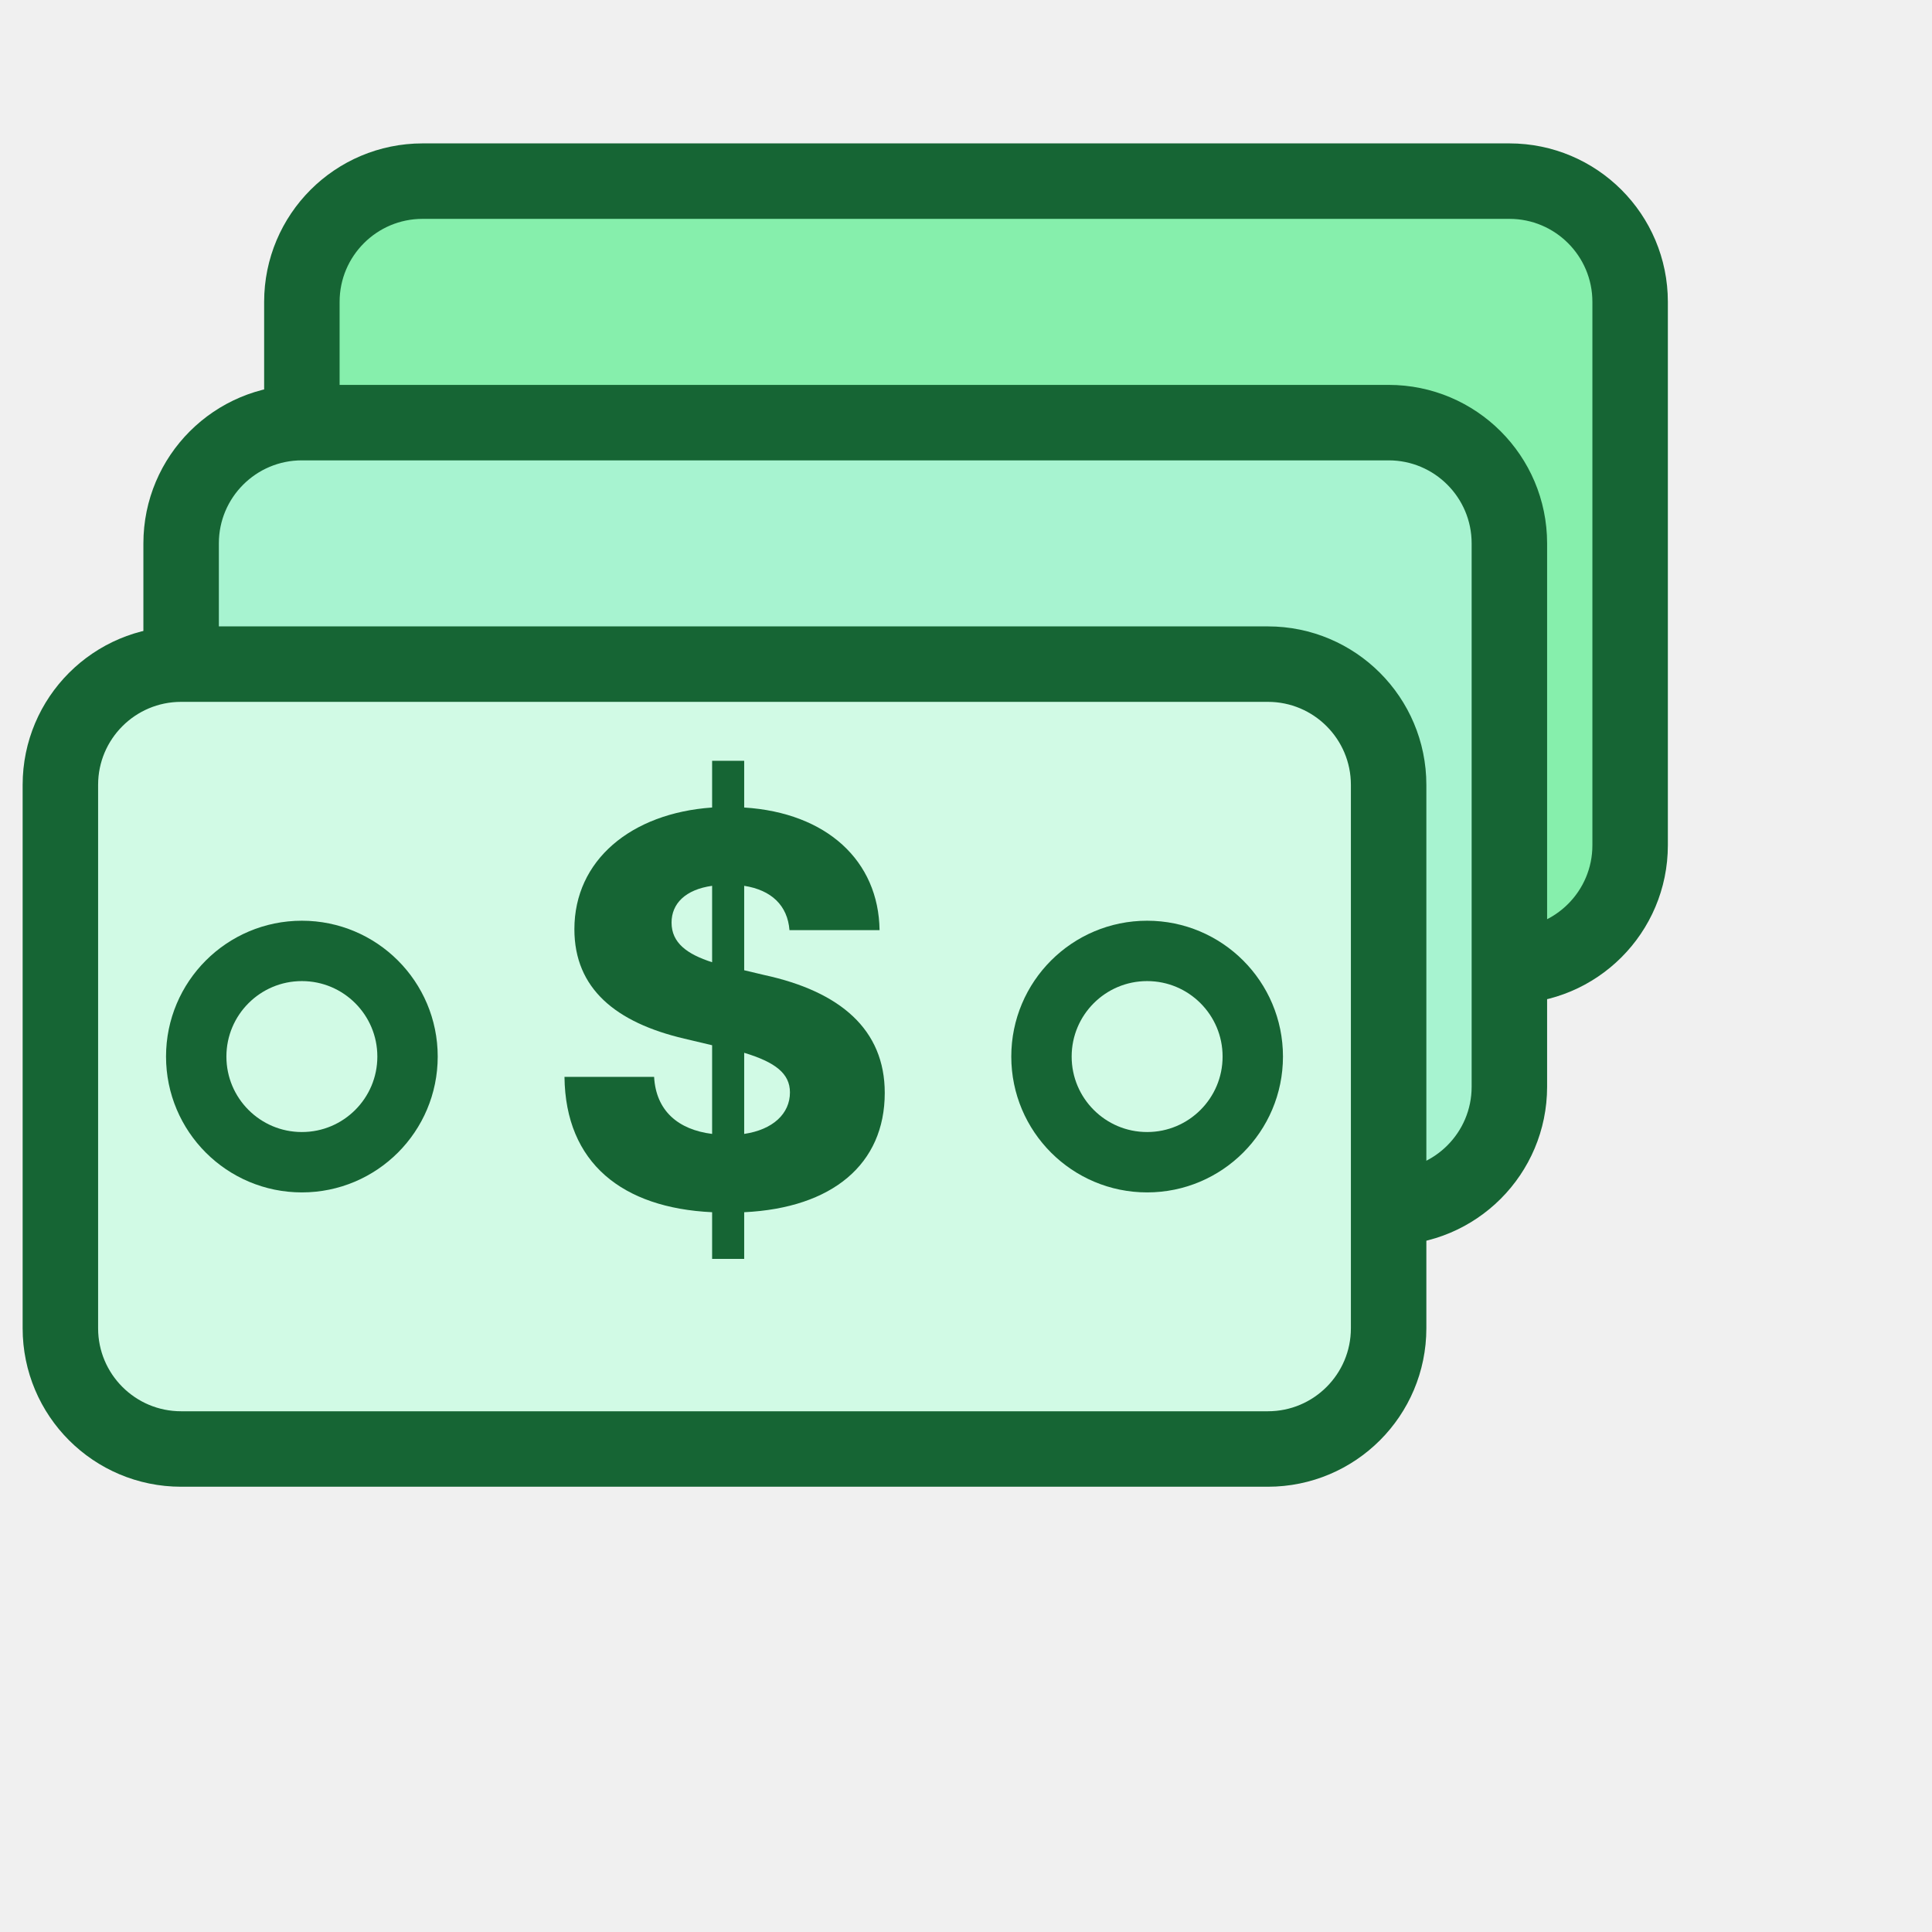
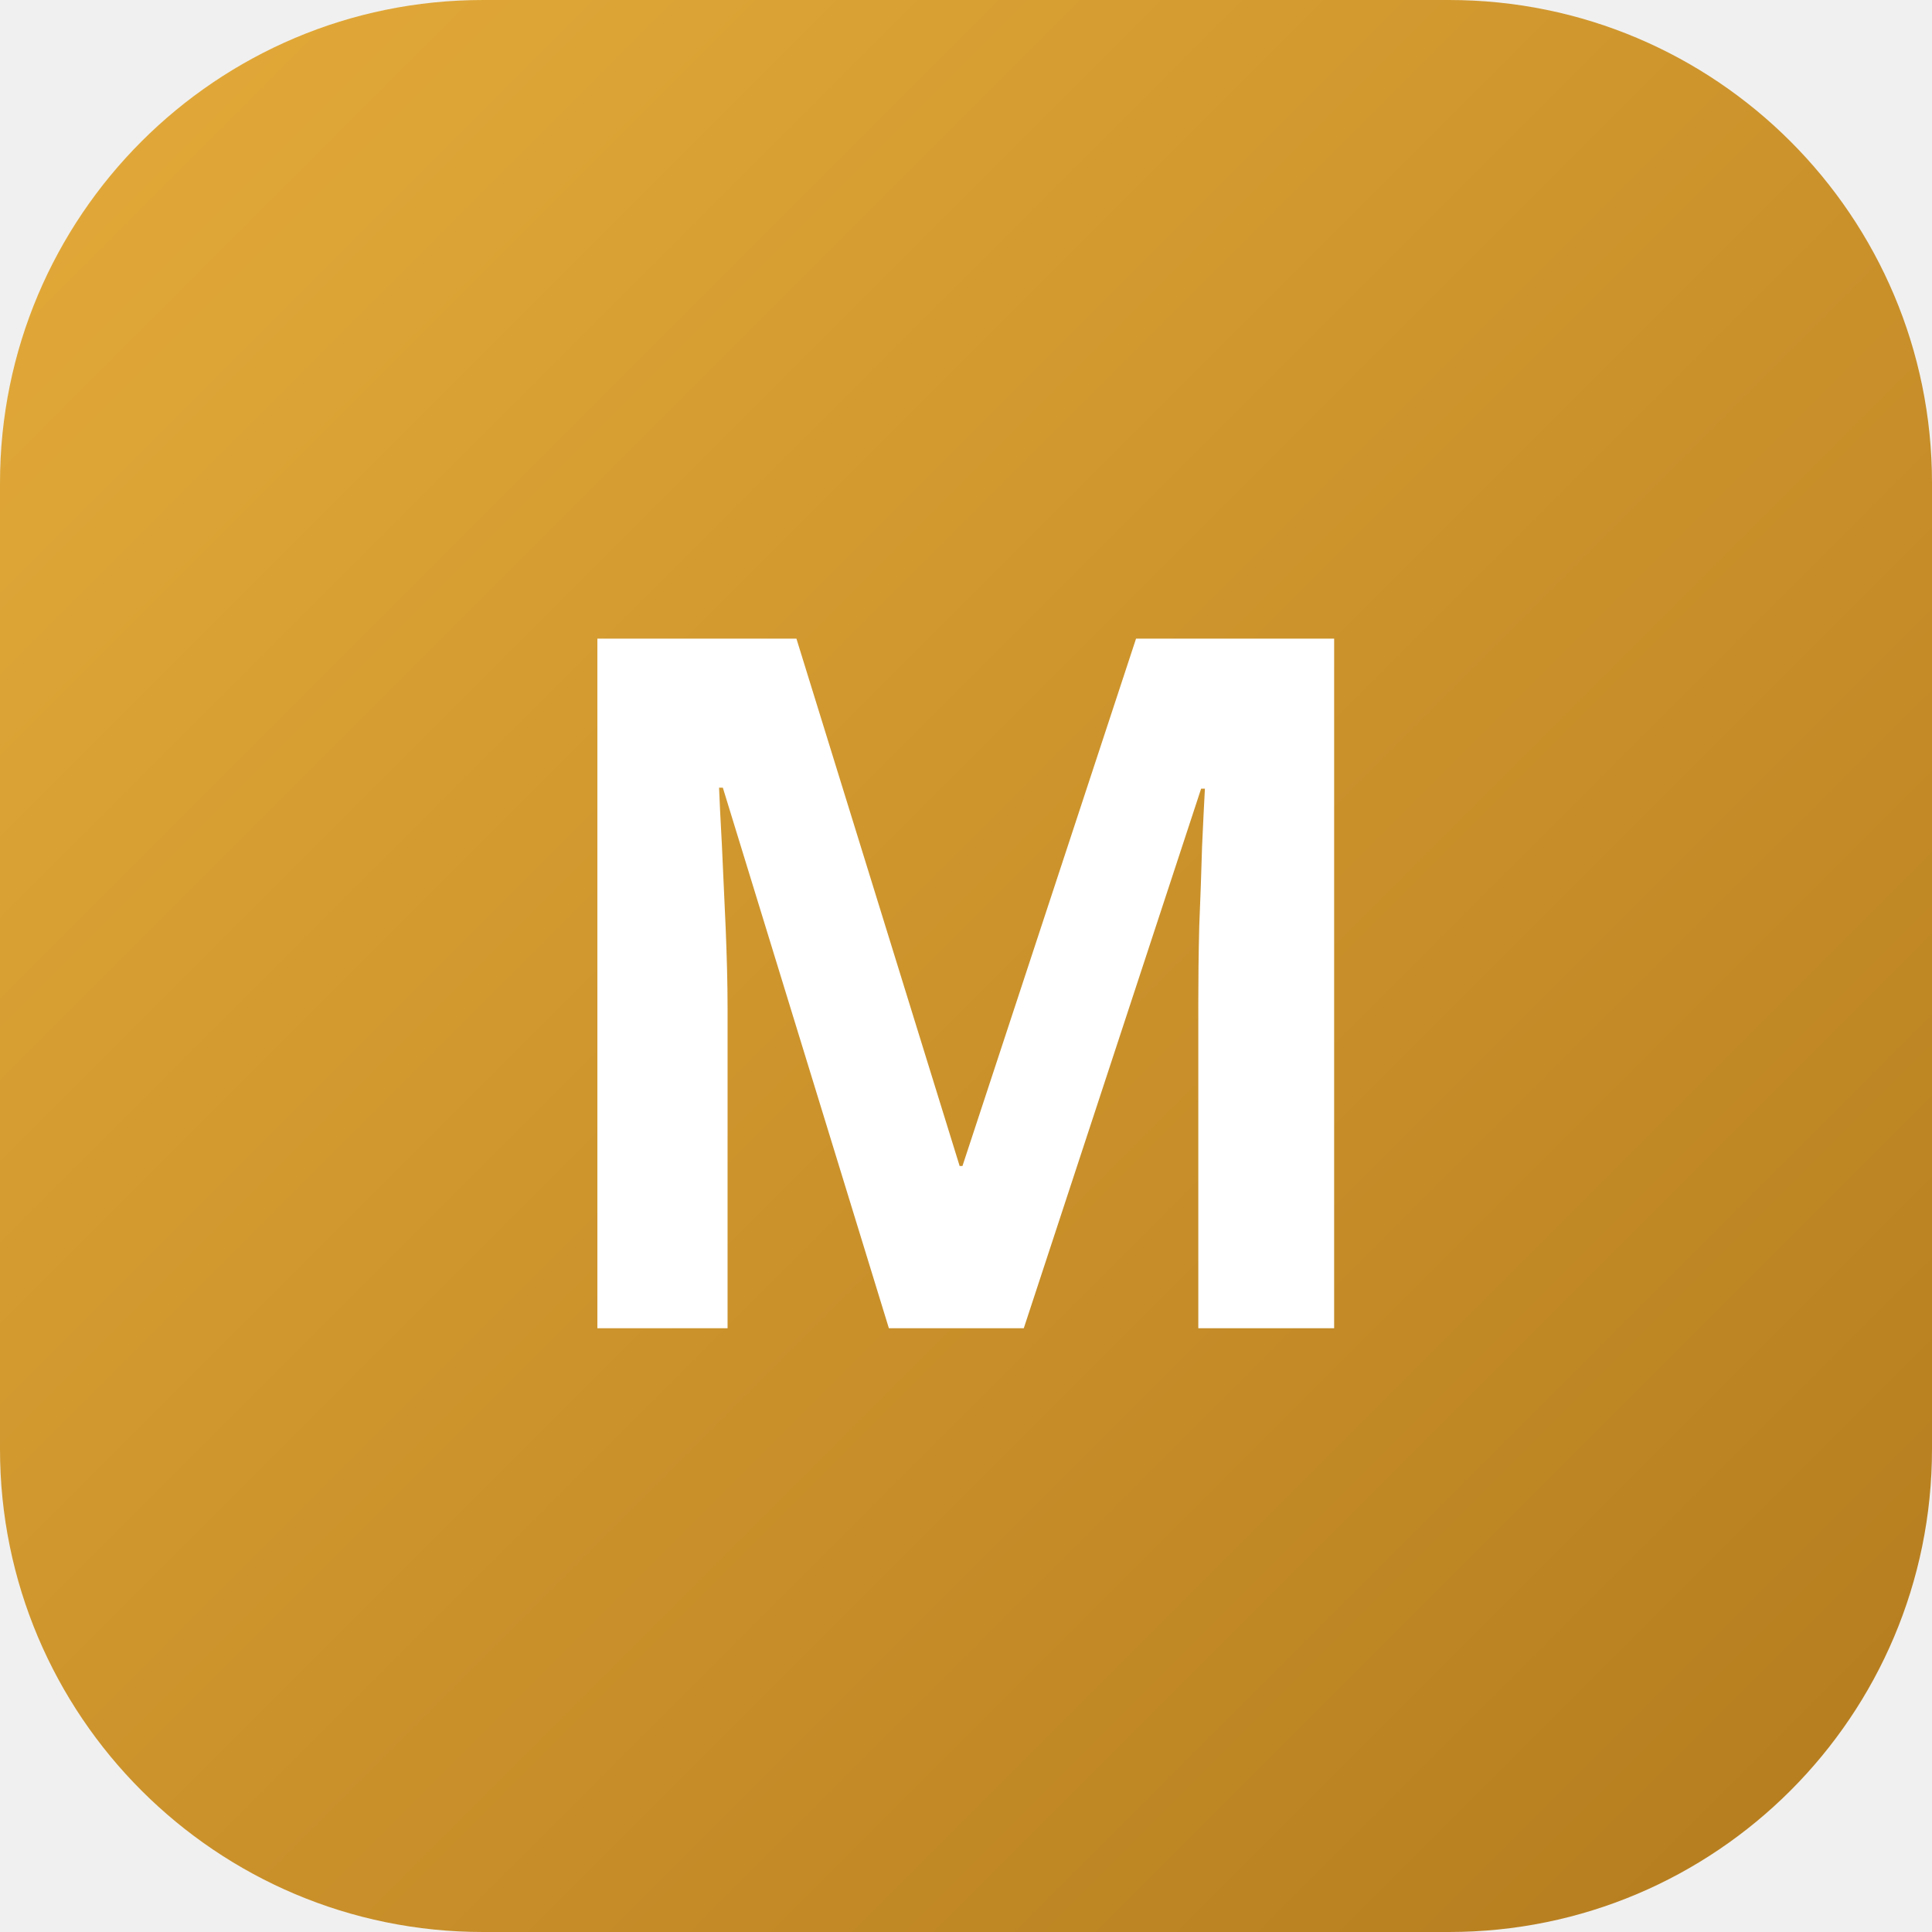
- <svg xmlns="http://www.w3.org/2000/svg" viewBox="0 0 64 64">
-   <rect x="10" y="6" width="44" height="26" rx="4" fill="#86efac" stroke="#166534" stroke-width="2.5" />
-   <rect x="6" y="14" width="44" height="26" rx="4" fill="#a7f3d0" stroke="#166534" stroke-width="2.5" />
-   <rect x="2" y="22" width="44" height="26" rx="4" fill="#d1fae5" stroke="#166534" stroke-width="2.5" />
-   <circle cx="10" cy="35" r="3.5" fill="none" stroke="#166534" stroke-width="2" />
-   <circle cx="38" cy="35" r="3.5" fill="none" stroke="#166534" stroke-width="2" />
-   <text x="24" y="40" text-anchor="middle" font-family="Inter,system-ui,sans-serif" font-weight="800" font-size="18" fill="#166534">$</text>
+ <svg xmlns="http://www.w3.org/2000/svg" viewBox="0 0 32 32">
+   <defs>
+     <linearGradient id="g" x1="0" y1="0" x2="1" y2="1">
+       <stop offset="0%" stop-color="#E4AB3A" />
+       <stop offset="100%" stop-color="#B47B1E" />
+     </linearGradient>
+   </defs>
+   <rect width="32" height="32" rx="8" fill="url(#g)" />
+   <text x="16" y="22" text-anchor="middle" fill="white" font-family="system-ui" font-weight="800" font-size="16">M</text>
</svg>
